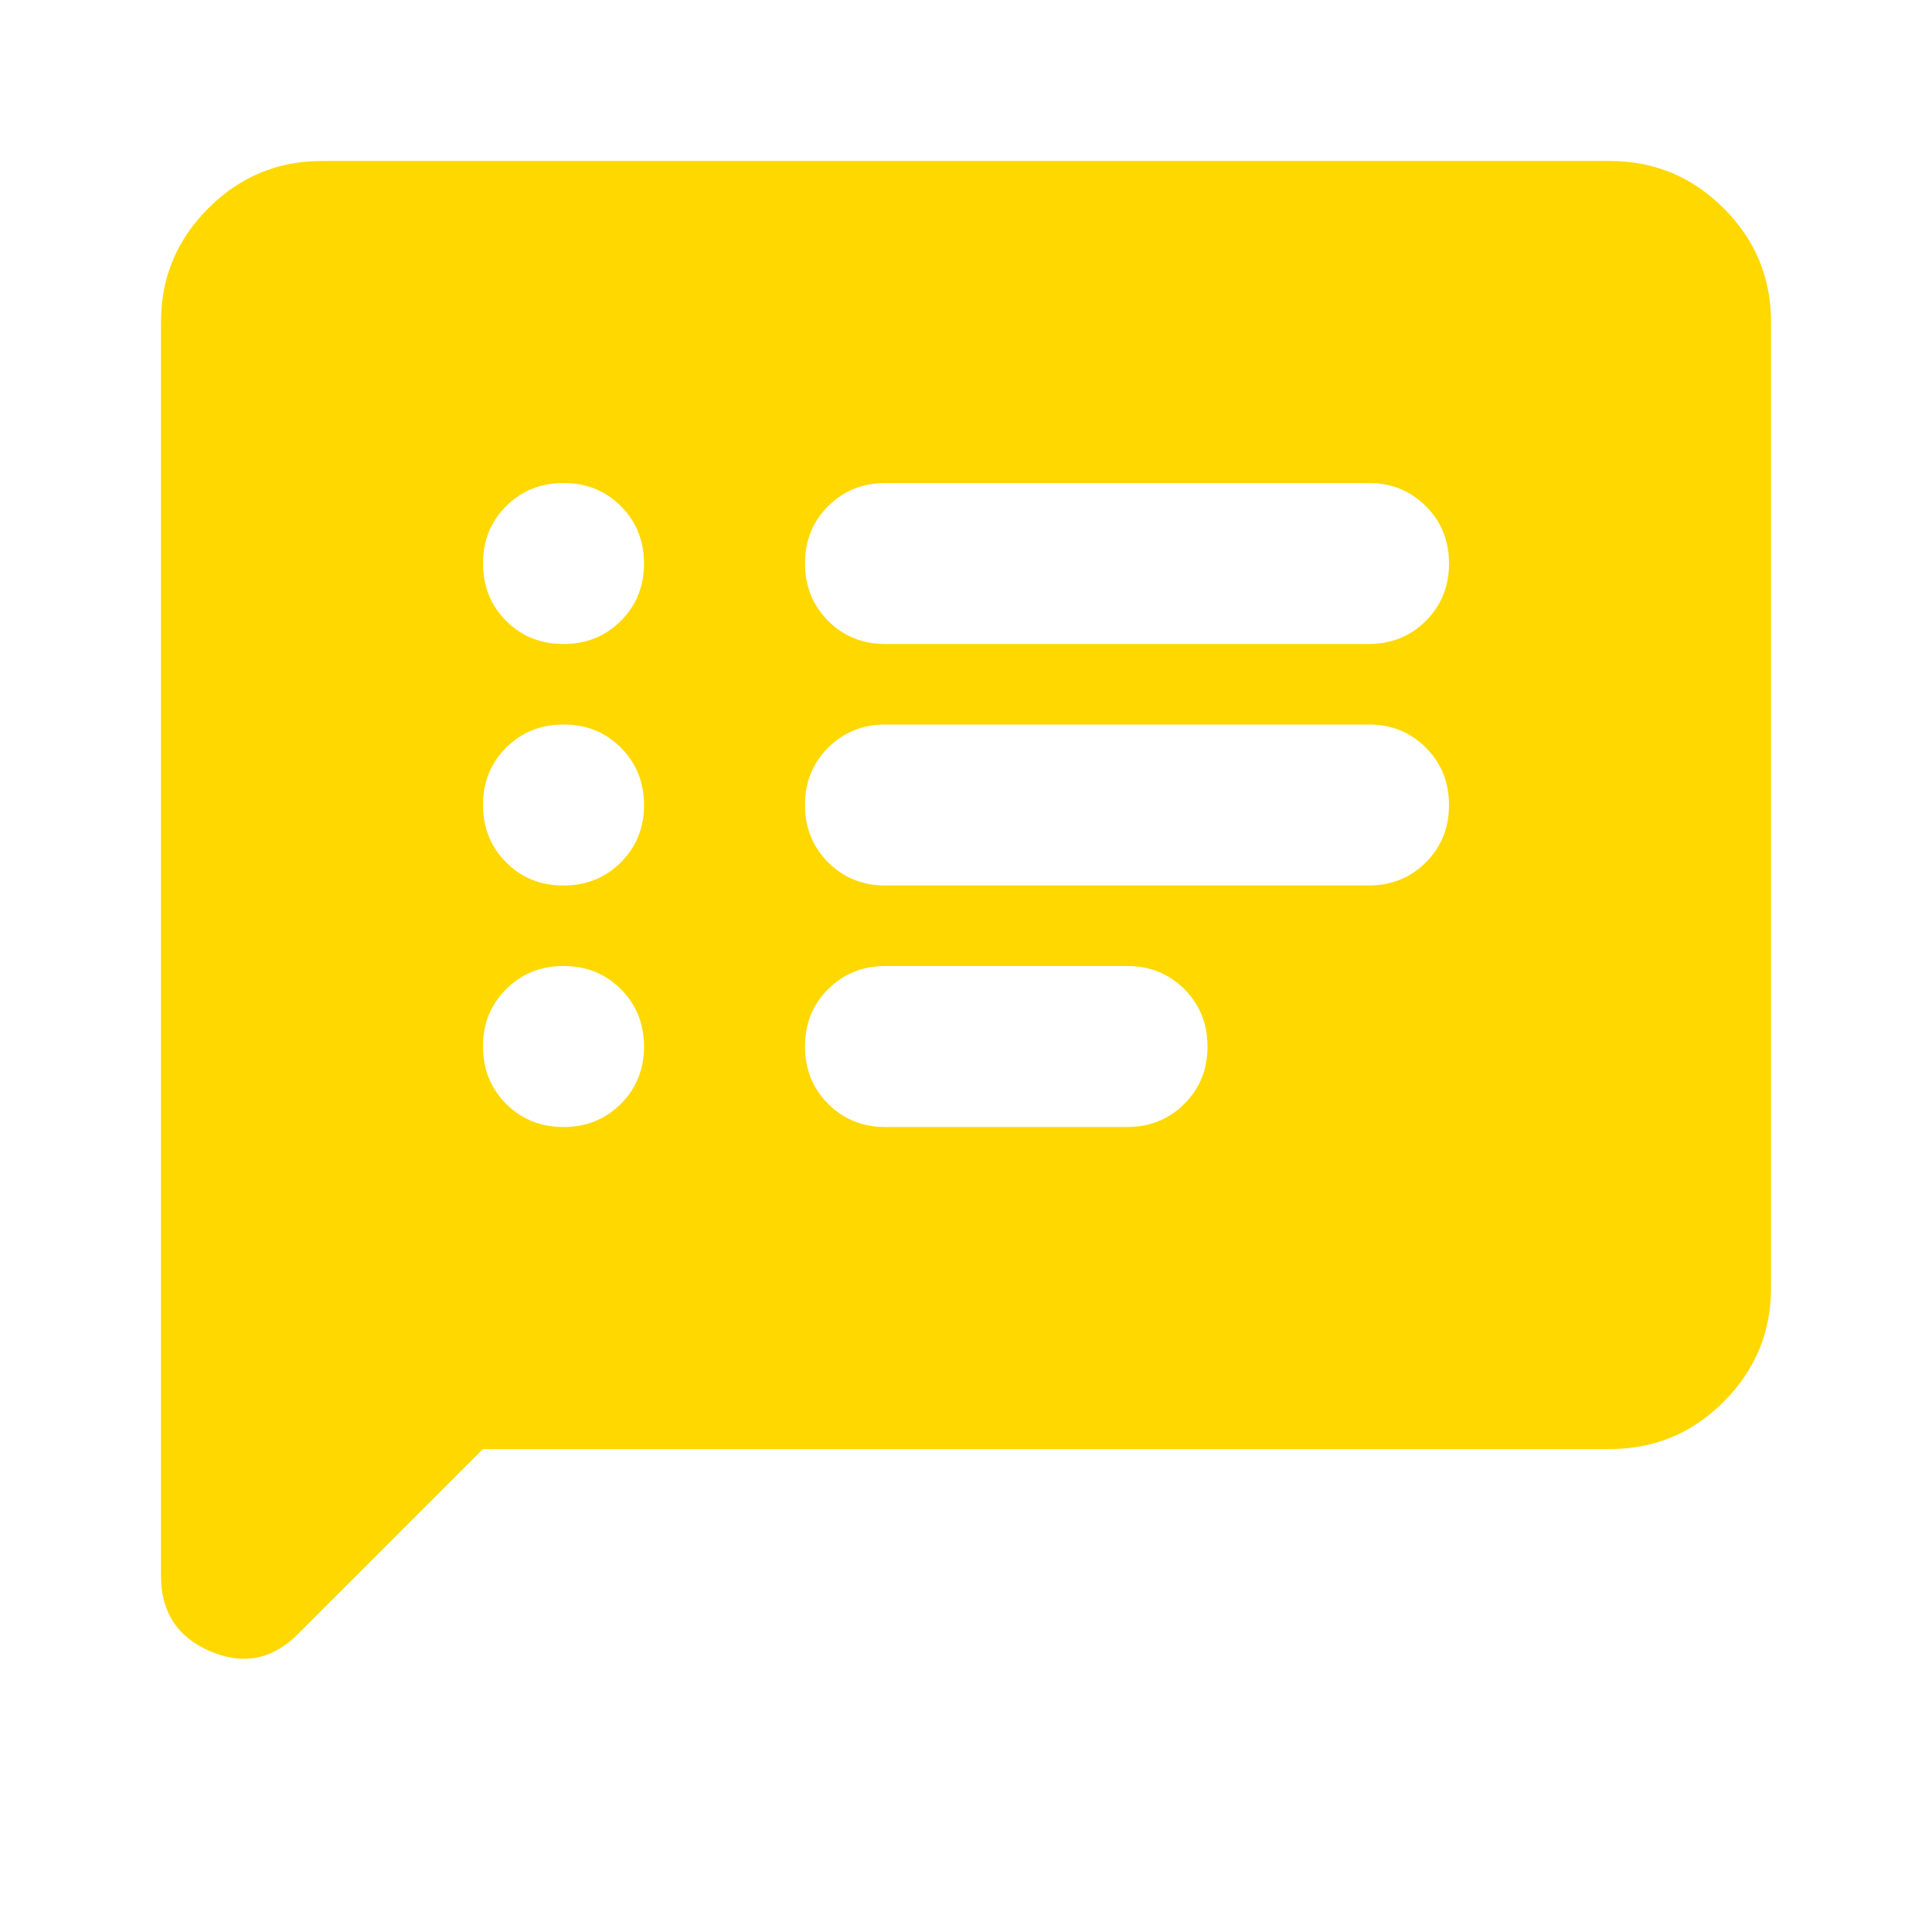
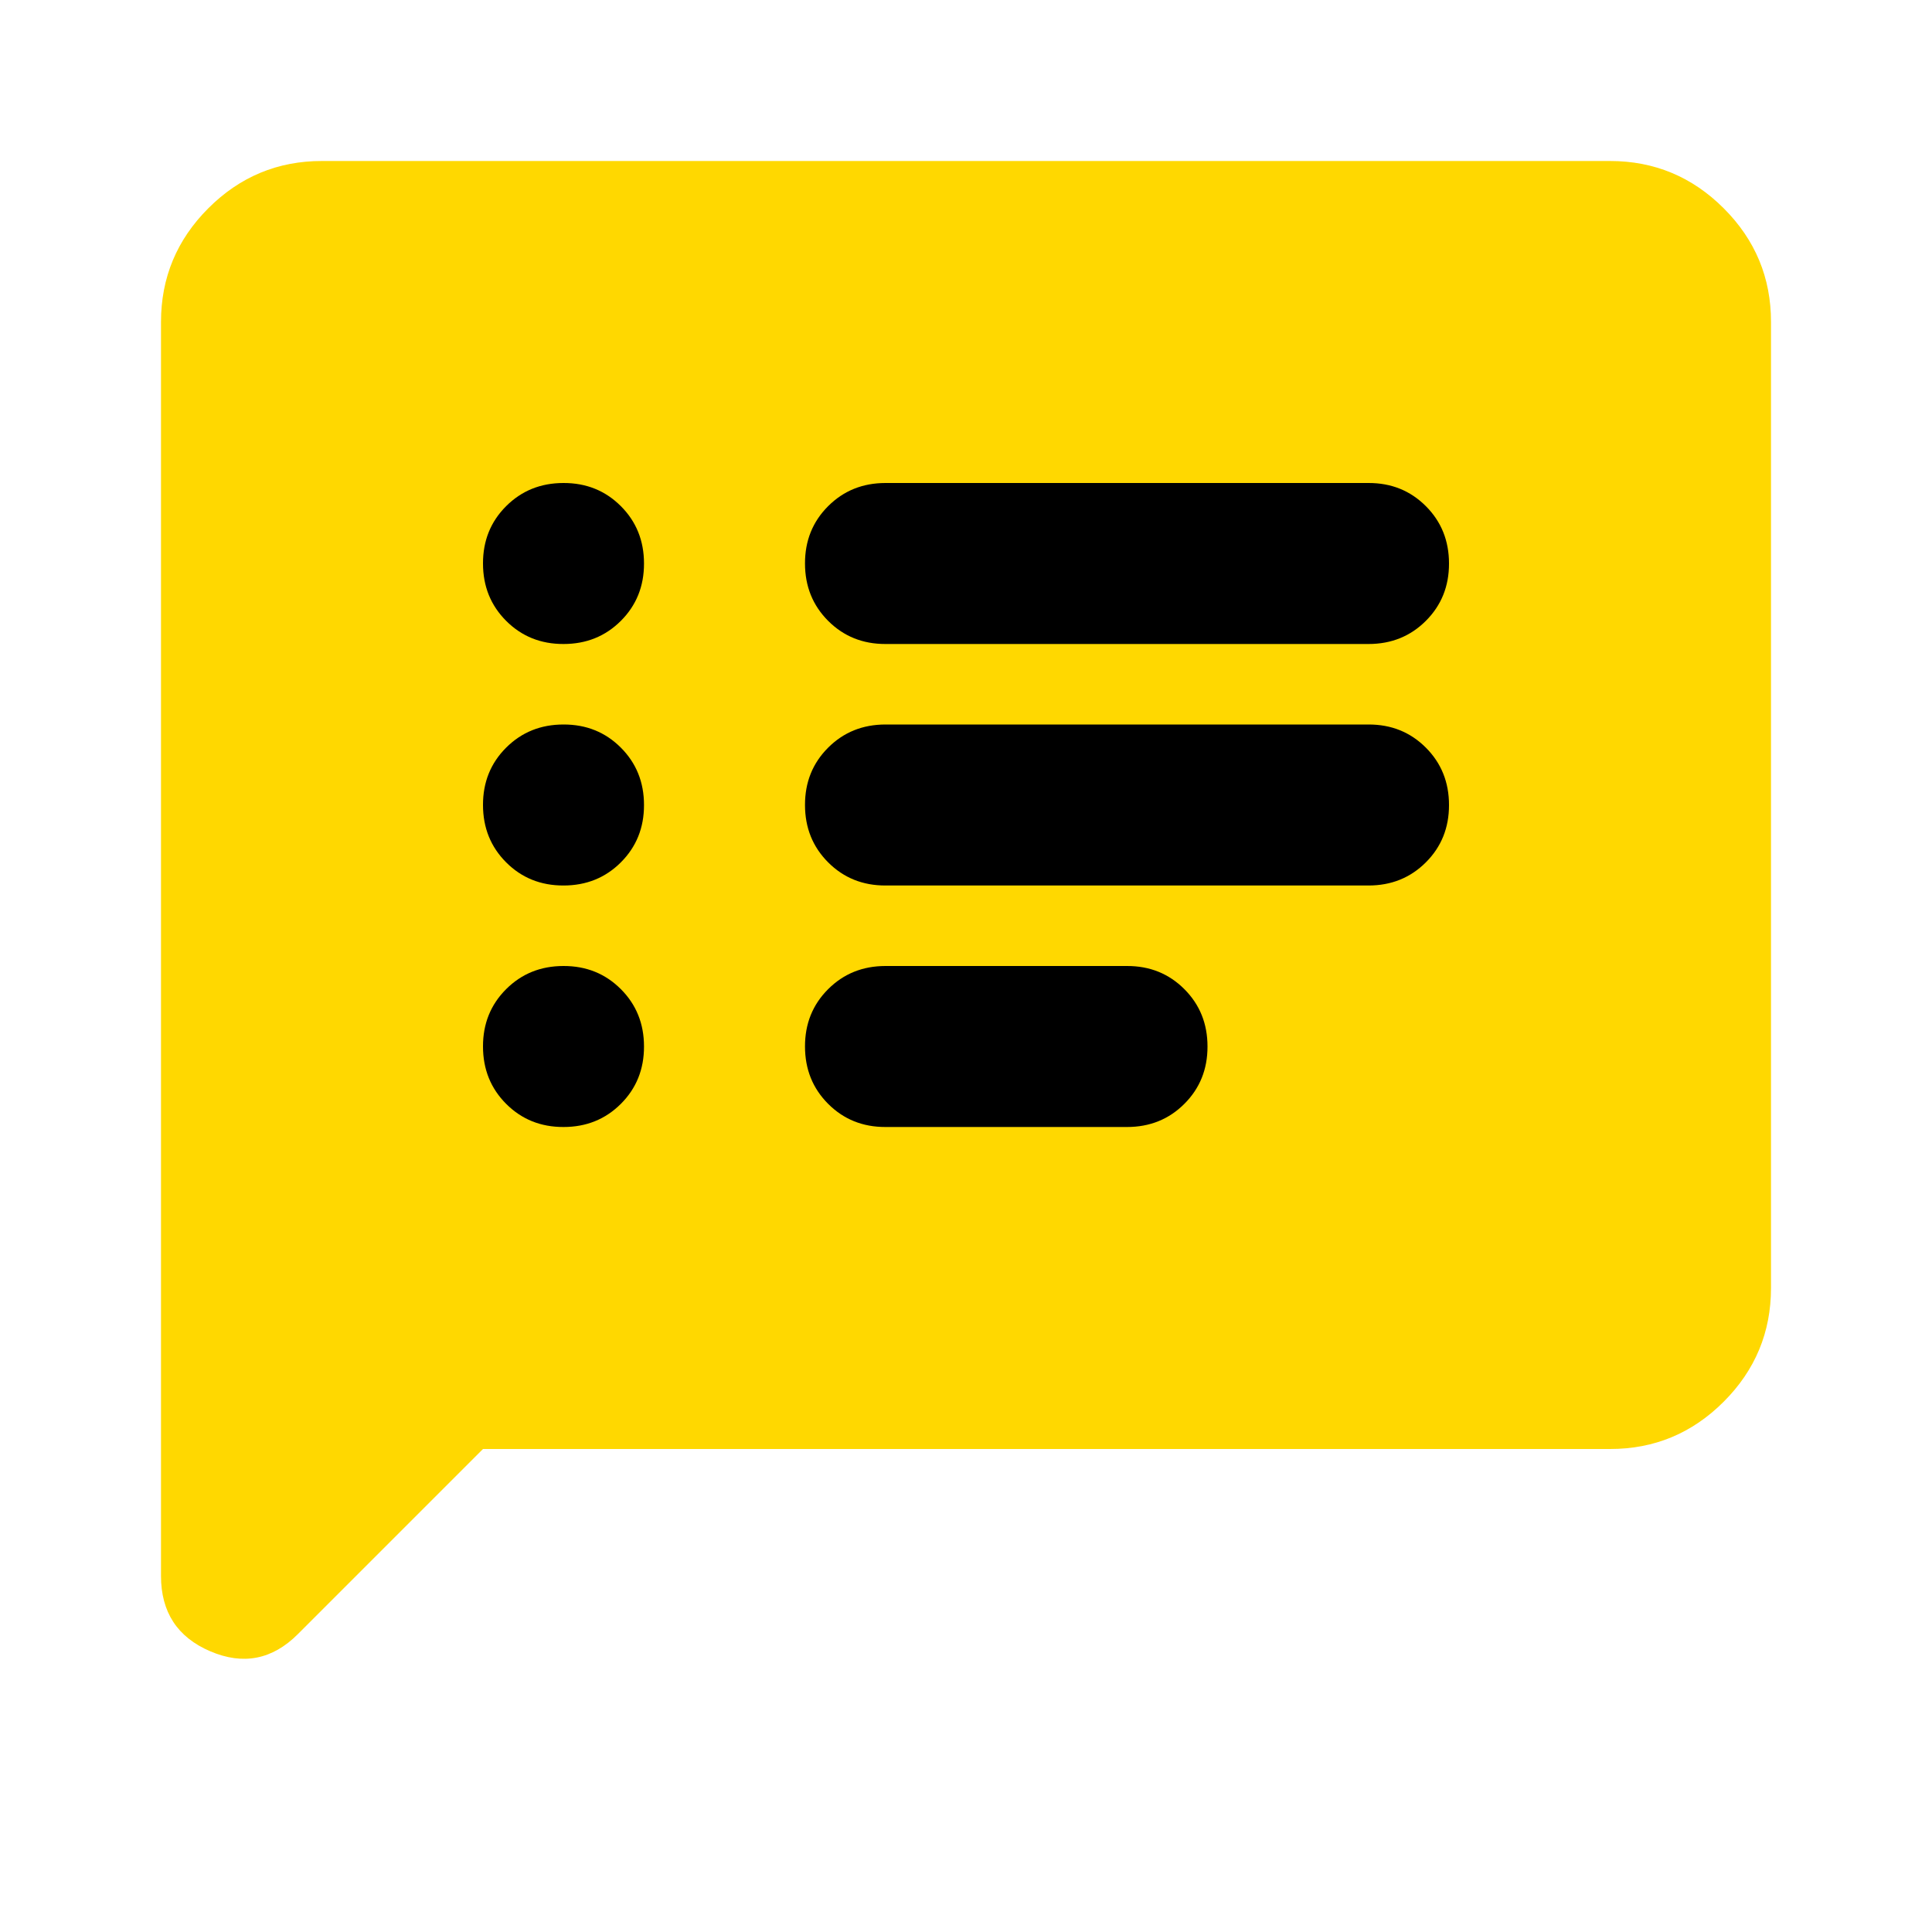
<svg xmlns="http://www.w3.org/2000/svg" width="1em" height="1em" viewBox="0 0 24 24">
+   <rect x="4.055" y="4.101" width="16.217" height="11.977" style="stroke: rgb(0, 0, 0); paint-order: fill;" />
  <path fill="#ffd800" d="M7 14q.425 0 .713-.288T8 13q0-.425-.288-.713T7 12q-.425 0-.713.288T6 13q0 .425.288.713T7 14Zm0-3q.425 0 .713-.288T8 10q0-.425-.288-.713T7 9q-.425 0-.713.288T6 10q0 .425.288.713T7 11Zm0-3q.425 0 .713-.288T8 7q0-.425-.288-.713T7 6q-.425 0-.713.288T6 7q0 .425.288.713T7 8Zm4 6h3q.425 0 .713-.288T15 13q0-.425-.288-.713T14 12h-3q-.425 0-.713.288T10 13q0 .425.288.713T11 14Zm0-3h6q.425 0 .713-.288T18 10q0-.425-.288-.713T17 9h-6q-.425 0-.713.288T10 10q0 .425.288.713T11 11Zm0-3h6q.425 0 .713-.288T18 7q0-.425-.288-.713T17 6h-6q-.425 0-.713.288T10 7q0 .425.288.713T11 8ZM6 18l-2.3 2.3q-.475.475-1.088.213T2 19.575V4q0-.825.588-1.413T4 2h16q.825 0 1.413.588T22 4v12q0 .825-.588 1.413T20 18H6Z" />
</svg>
